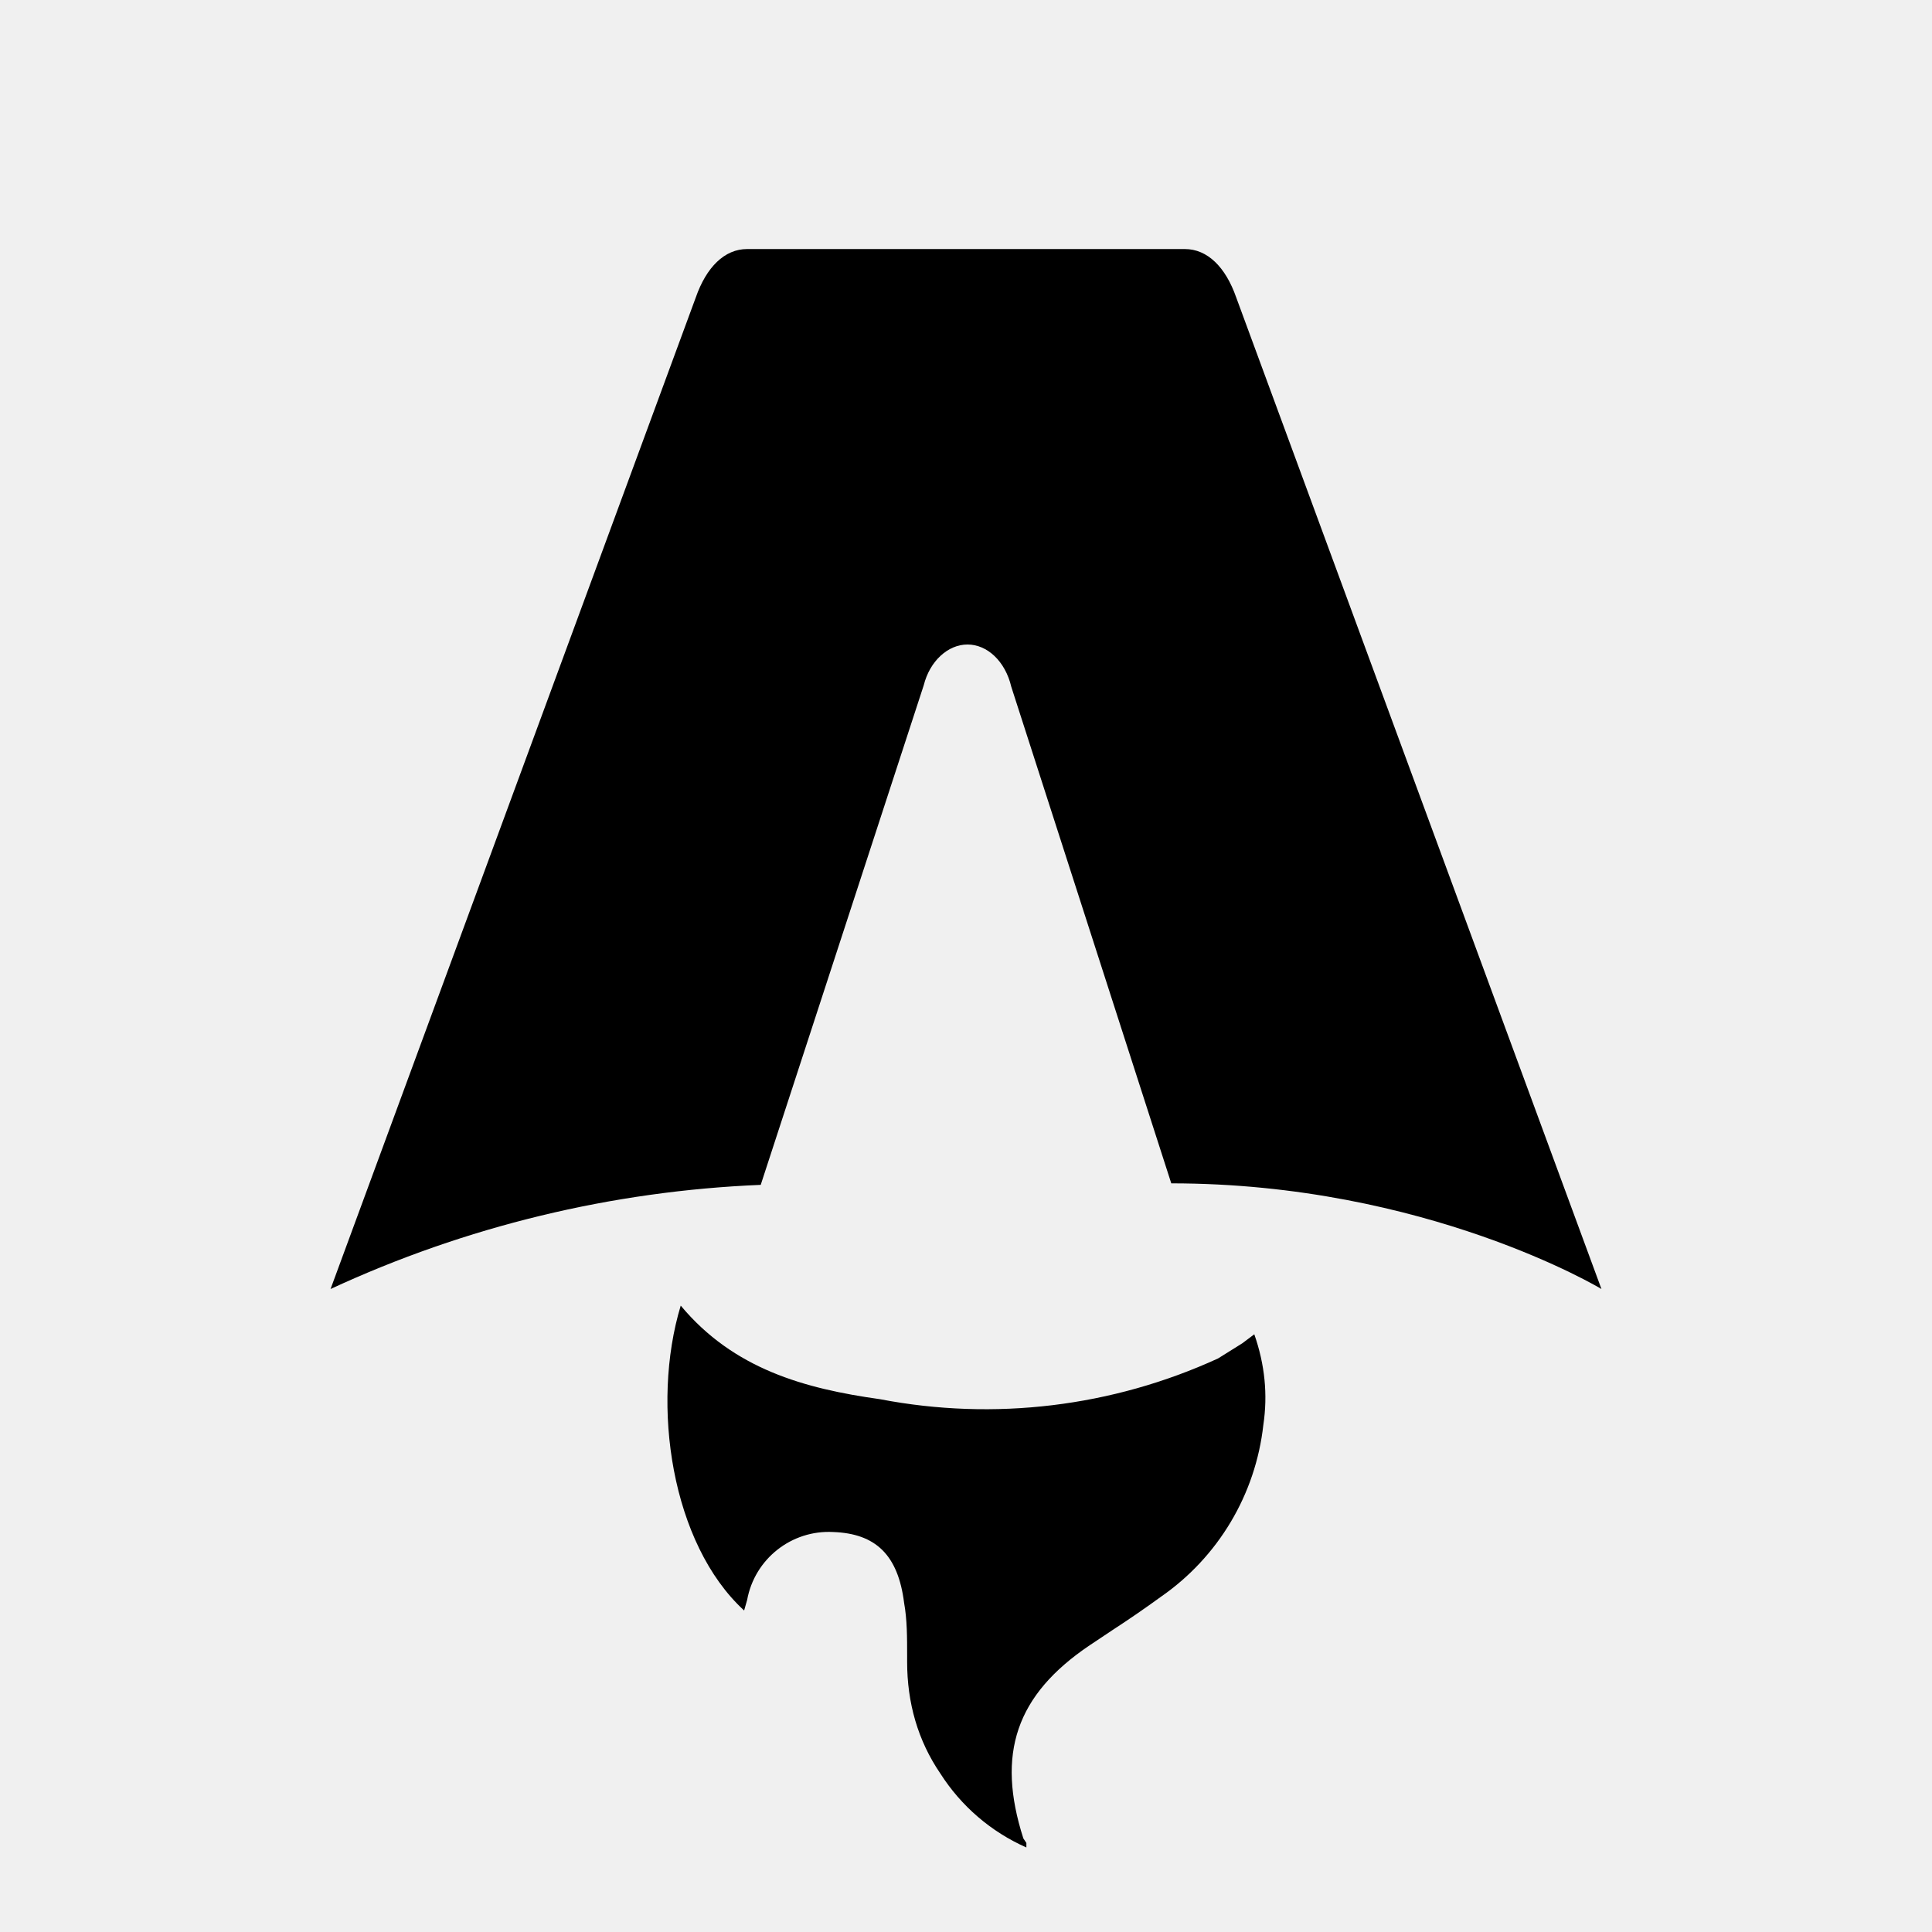
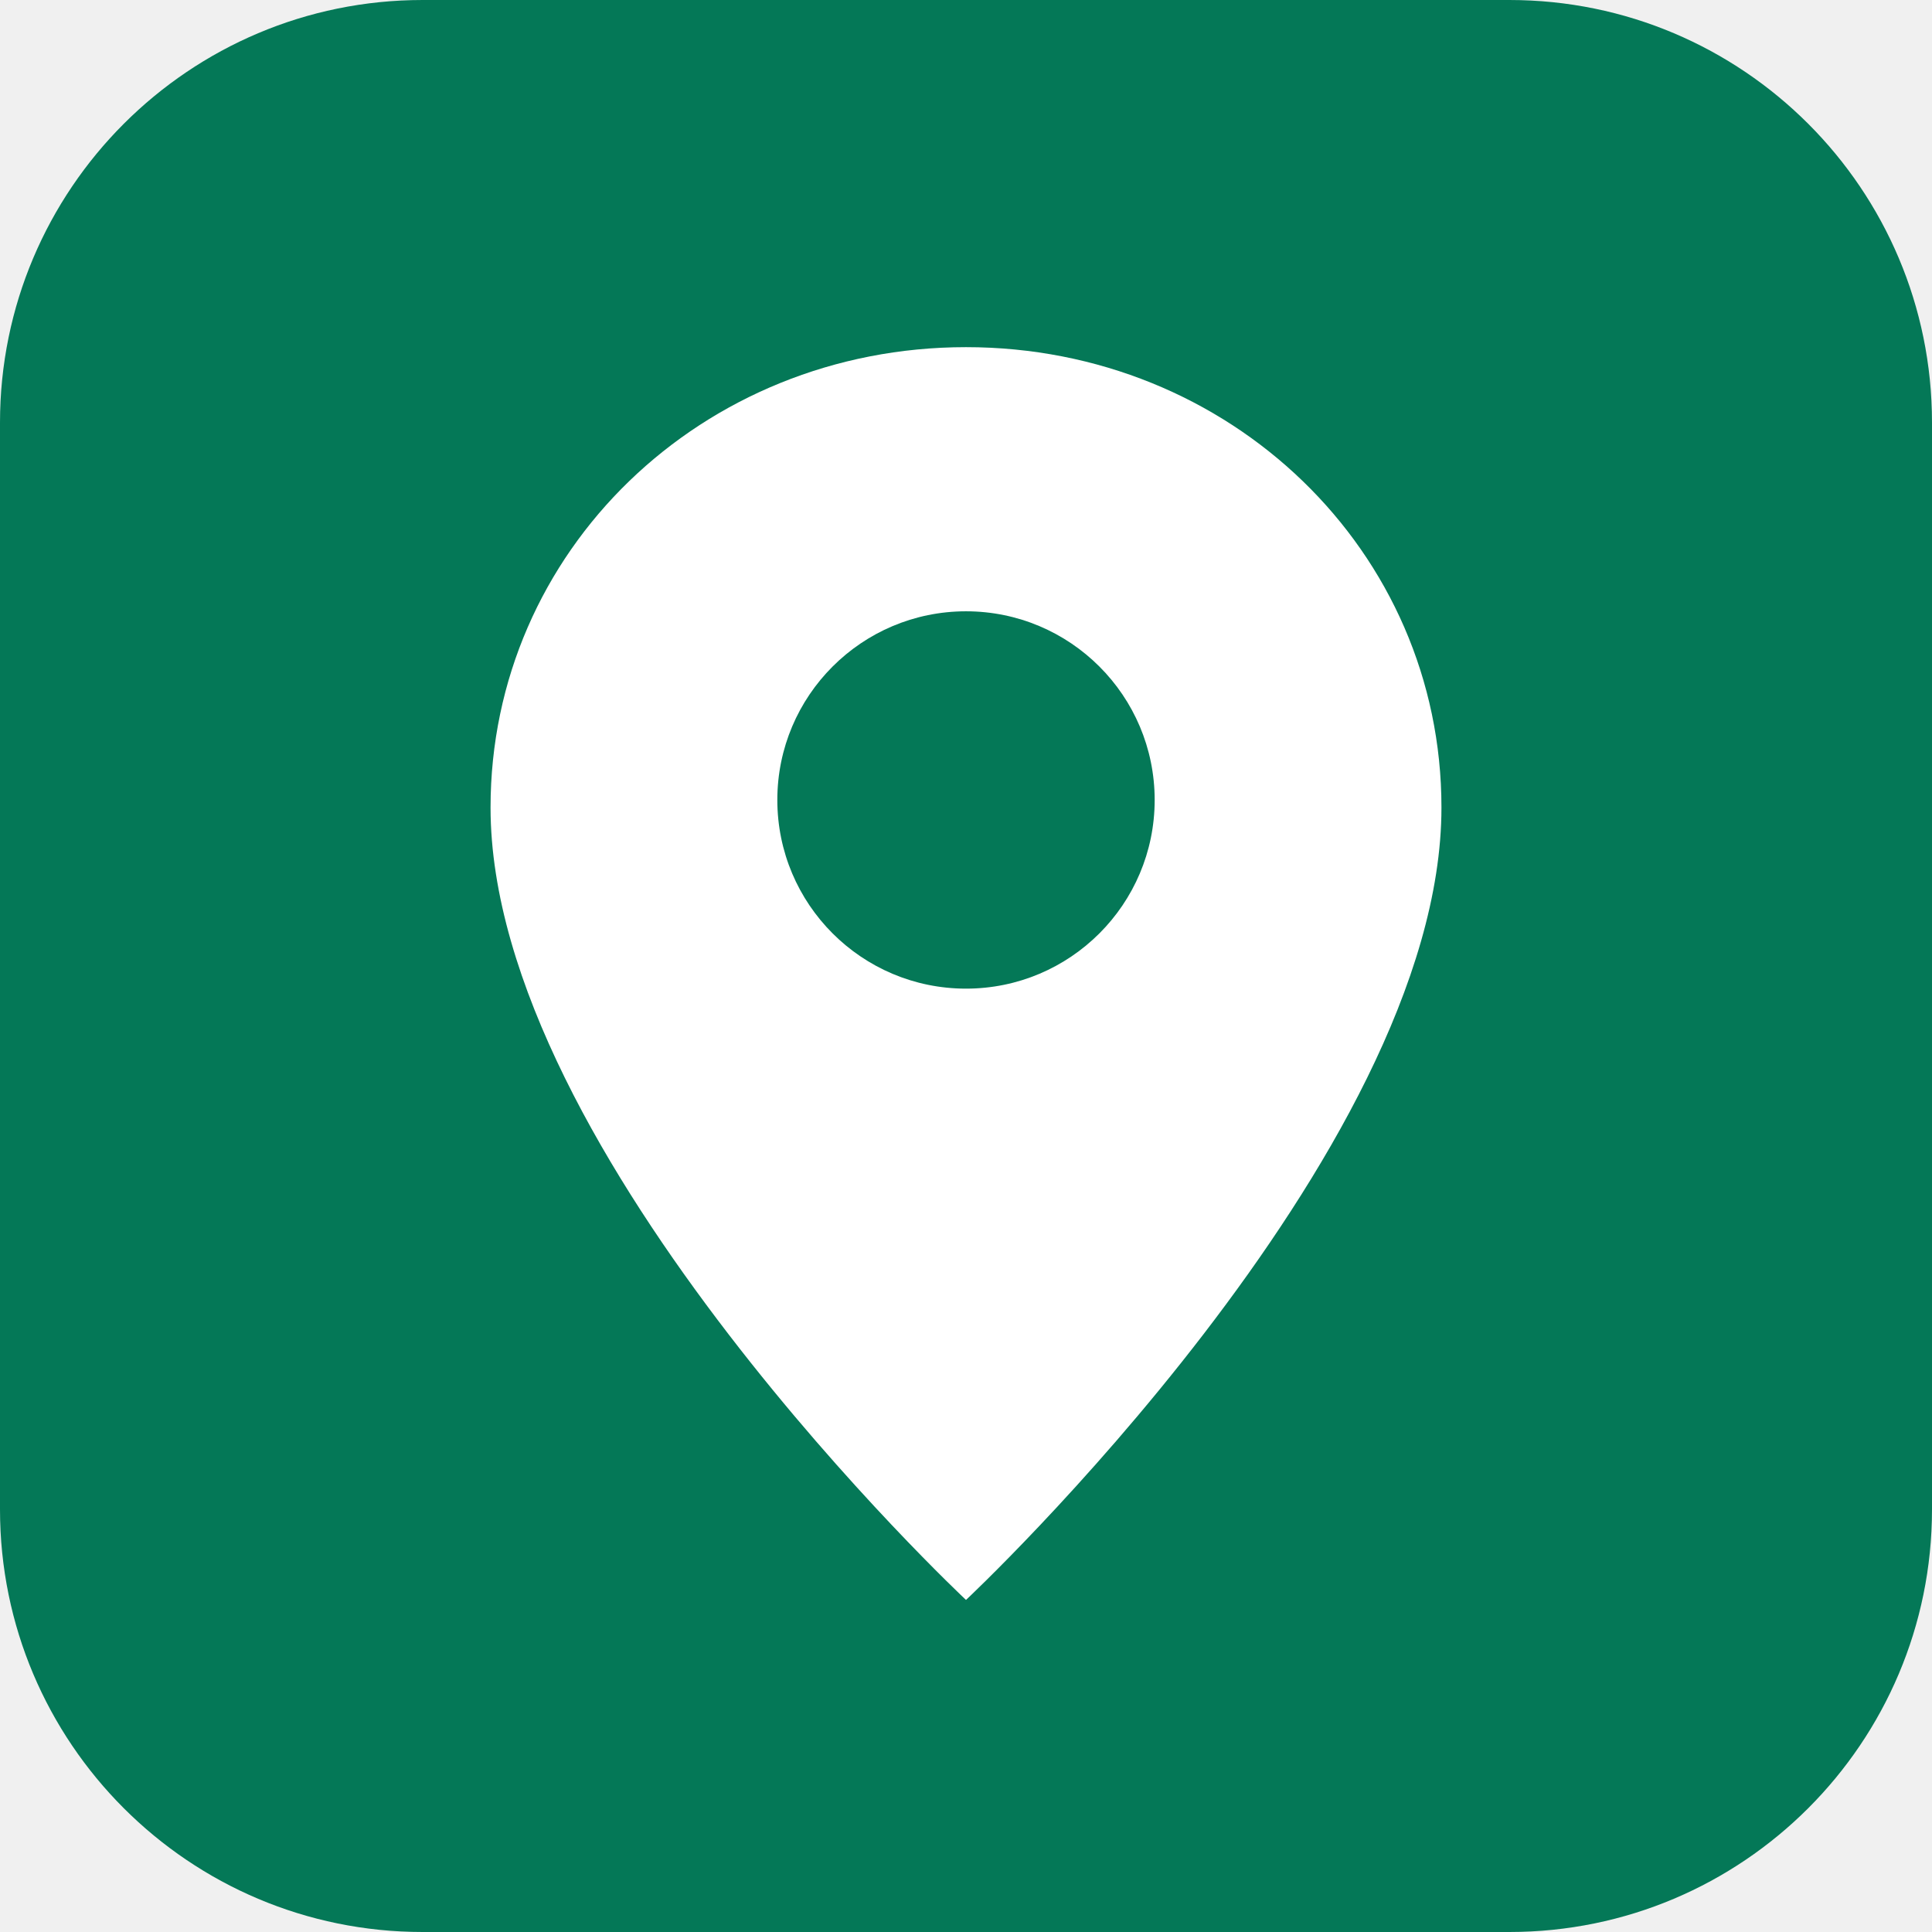
- <svg xmlns="http://www.w3.org/2000/svg" fill="none" viewBox="0 0 128 128">
-   <path d="M50.4 78.5a75.1 75.1 0 0 0-28.5 6.9l24.2-65.7c.7-2 1.9-3.2 3.4-3.2h29c1.5 0 2.7 1.2 3.4 3.2l24.2 65.7s-11.6-7-28.5-7L67 45.5c-.4-1.7-1.6-2.8-2.9-2.8-1.3 0-2.5 1.1-2.9 2.7L50.4 78.5Zm-1.1 28.2Zm-4.2-20.2c-2 6.6-.6 15.8 4.2 20.2a17.5 17.5 0 0 1 .2-.7 5.5 5.5 0 0 1 5.7-4.5c2.8.1 4.3 1.5 4.7 4.7.2 1.1.2 2.3.2 3.5v.4c0 2.7.7 5.2 2.2 7.4a13 13 0 0 0 5.7 4.9v-.3l-.2-.3c-1.8-5.6-.5-9.5 4.4-12.8l1.5-1a73 73 0 0 0 3.2-2.2 16 16 0 0 0 6.8-11.4c.3-2 .1-4-.6-6l-.8.6-1.6 1a37 37 0 0 1-22.4 2.7c-5-.7-9.7-2-13.2-6.2Z" />
-   <style>
-         path { fill: #000; }
-         @media (prefers-color-scheme: dark) {
-             path { fill: #FFF; }
-         }
-     </style>
+ <svg xmlns="http://www.w3.org/2000/svg" viewBox="0 0 512 512">
+   <rect width="512" height="512" rx="112" fill="#047857" />
+   <path fill="#fff" d="M256 92c-70 0-126 54-126 122 0 92 126 210 126 210s126-118 126-210c0-68-56-122-126-122Z" />
+   <circle cx="256" cy="212" r="50" fill="#047857" />
</svg>
